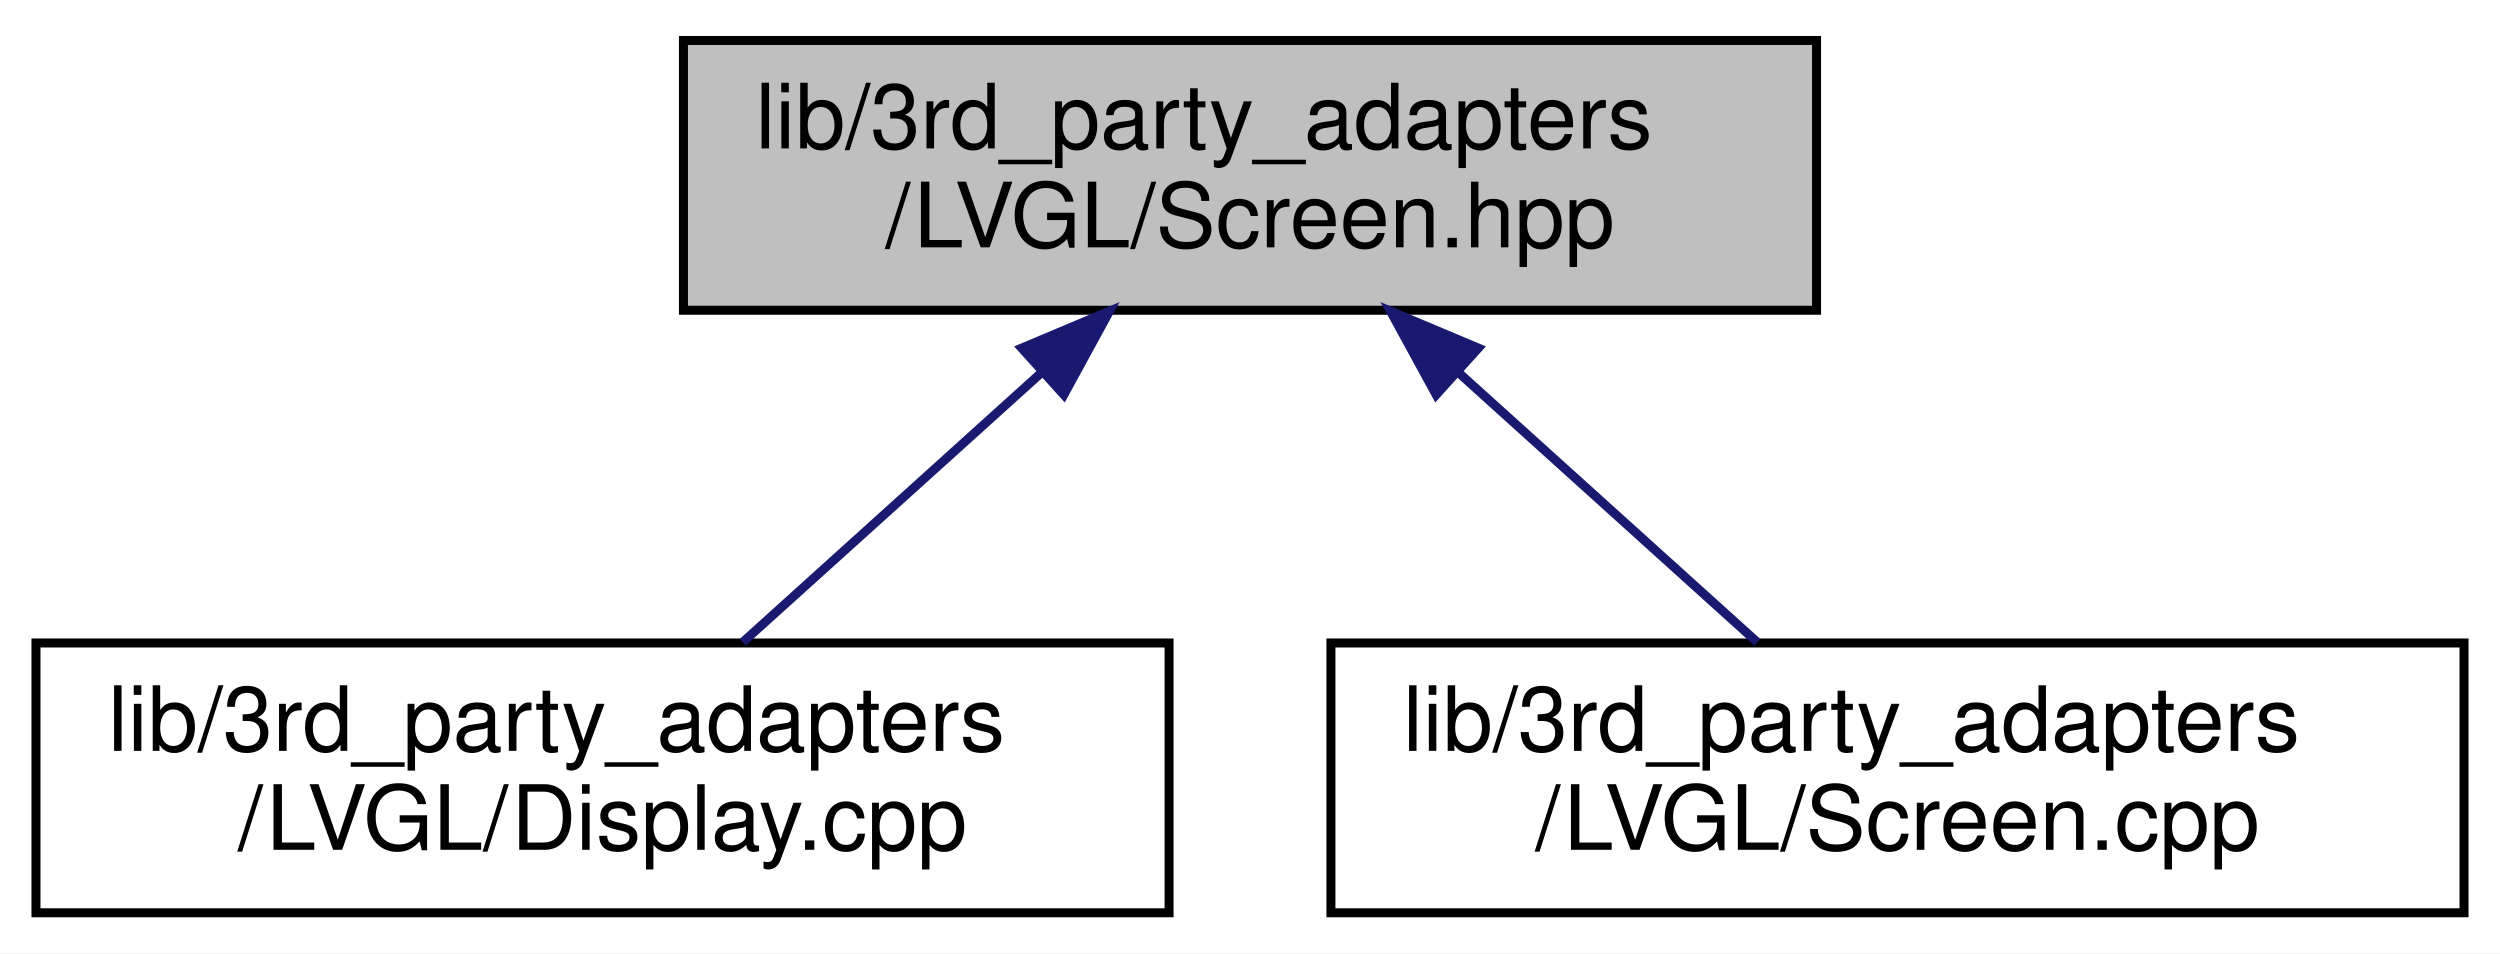
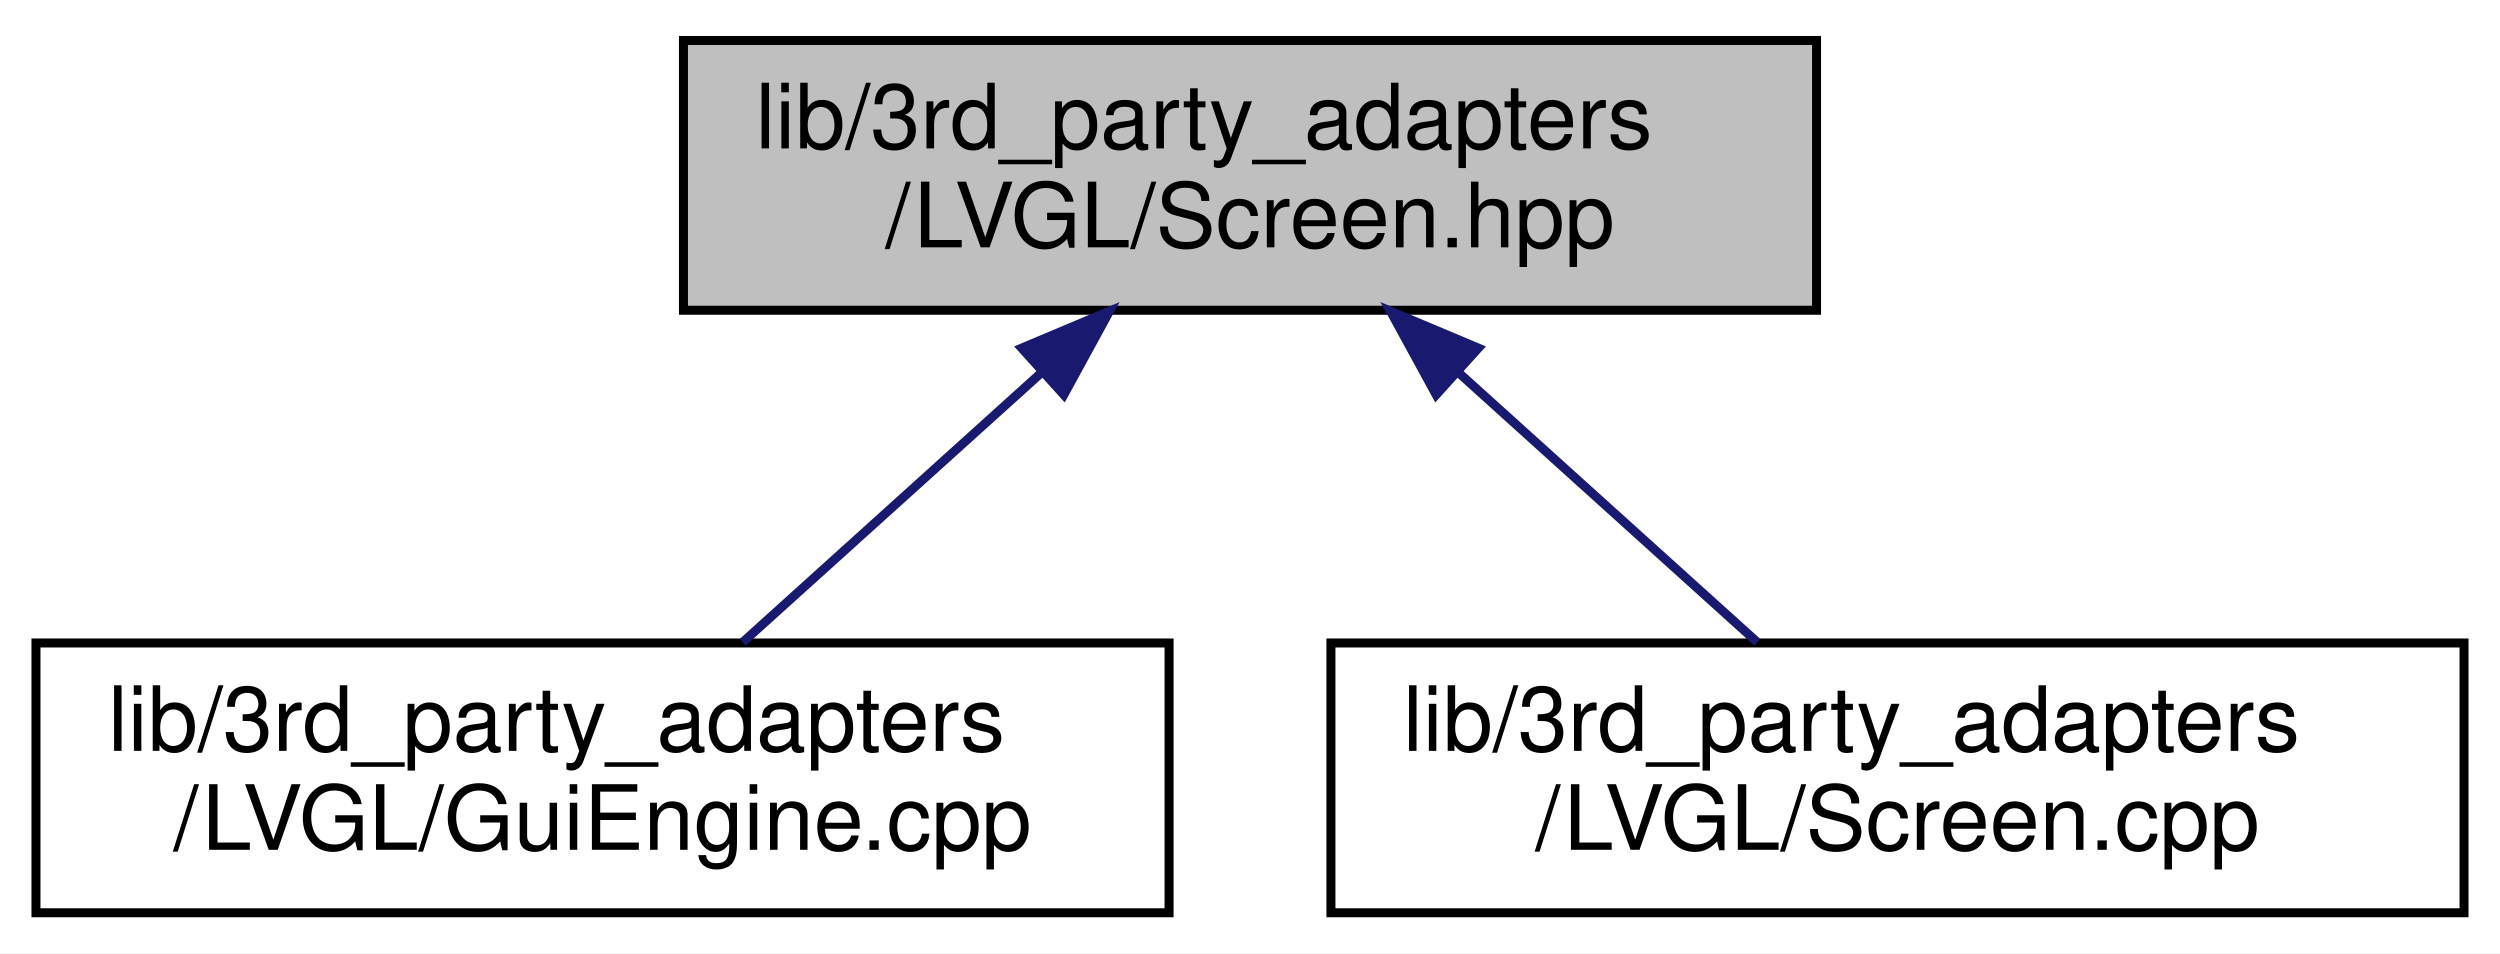
<svg xmlns="http://www.w3.org/2000/svg" xmlns:xlink="http://www.w3.org/1999/xlink" width="278pt" height="106pt" viewBox="0.00 0.00 278.00 106.00">
  <g id="graph0" class="graph" transform="scale(1 1) rotate(0) translate(4 102)">
    <polygon fill="white" stroke="transparent" points="-4,4 -4,-102 274,-102 274,4 -4,4" />
    <g id="node1" class="node">
      <g id="a_node1">
        <a xlink:title=" ">
          <polygon fill="#bfbfbf" stroke="black" points="72,-67.5 72,-97.5 198,-97.5 198,-67.5 72,-67.5" />
          <text text-anchor="start" x="80" y="-85.5" font-family="Helvetica,sans-Serif" font-size="10.00">lib/3rd_party_adapters</text>
          <text text-anchor="middle" x="135" y="-74.5" font-family="Helvetica,sans-Serif" font-size="10.00">/LVGL/Screen.hpp</text>
        </a>
      </g>
    </g>
    <g id="node2" class="node">
      <g id="a_node2">
-         <a xlink:href="Display_8cpp.xhtml" target="_top" xlink:title=" ">
+         <a xlink:href="GuiEngine_8cpp.xhtml" target="_top" xlink:title=" ">
          <polygon fill="white" stroke="black" points="0,-0.5 0,-30.5 126,-30.5 126,-0.5 0,-0.5" />
          <text text-anchor="start" x="8" y="-18.5" font-family="Helvetica,sans-Serif" font-size="10.00">lib/3rd_party_adapters</text>
-           <text text-anchor="middle" x="63" y="-7.5" font-family="Helvetica,sans-Serif" font-size="10.00">/LVGL/Display.cpp</text>
+           <text text-anchor="middle" x="63" y="-7.5" font-family="Helvetica,sans-Serif" font-size="10.00">/LVGL/GuiEngine.cpp</text>
        </a>
      </g>
    </g>
    <g id="edge1" class="edge">
      <path fill="none" stroke="midnightblue" d="M111.85,-60.6C100.98,-50.78 88.3,-39.34 78.59,-30.58" />
      <polygon fill="midnightblue" stroke="midnightblue" points="109.61,-63.29 119.38,-67.4 114.3,-58.1 109.61,-63.29" />
    </g>
    <g id="node3" class="node">
      <g id="a_node3">
        <a xlink:href="Screen_8cpp.xhtml" target="_top" xlink:title=" ">
          <polygon fill="white" stroke="black" points="144,-0.5 144,-30.5 270,-30.5 270,-0.5 144,-0.5" />
          <text text-anchor="start" x="152" y="-18.5" font-family="Helvetica,sans-Serif" font-size="10.00">lib/3rd_party_adapters</text>
          <text text-anchor="middle" x="207" y="-7.5" font-family="Helvetica,sans-Serif" font-size="10.00">/LVGL/Screen.cpp</text>
        </a>
      </g>
    </g>
    <g id="edge2" class="edge">
      <path fill="none" stroke="midnightblue" d="M158.15,-60.6C169.02,-50.78 181.7,-39.34 191.41,-30.58" />
      <polygon fill="midnightblue" stroke="midnightblue" points="155.7,-58.1 150.62,-67.4 160.39,-63.29 155.7,-58.1" />
    </g>
  </g>
</svg>
